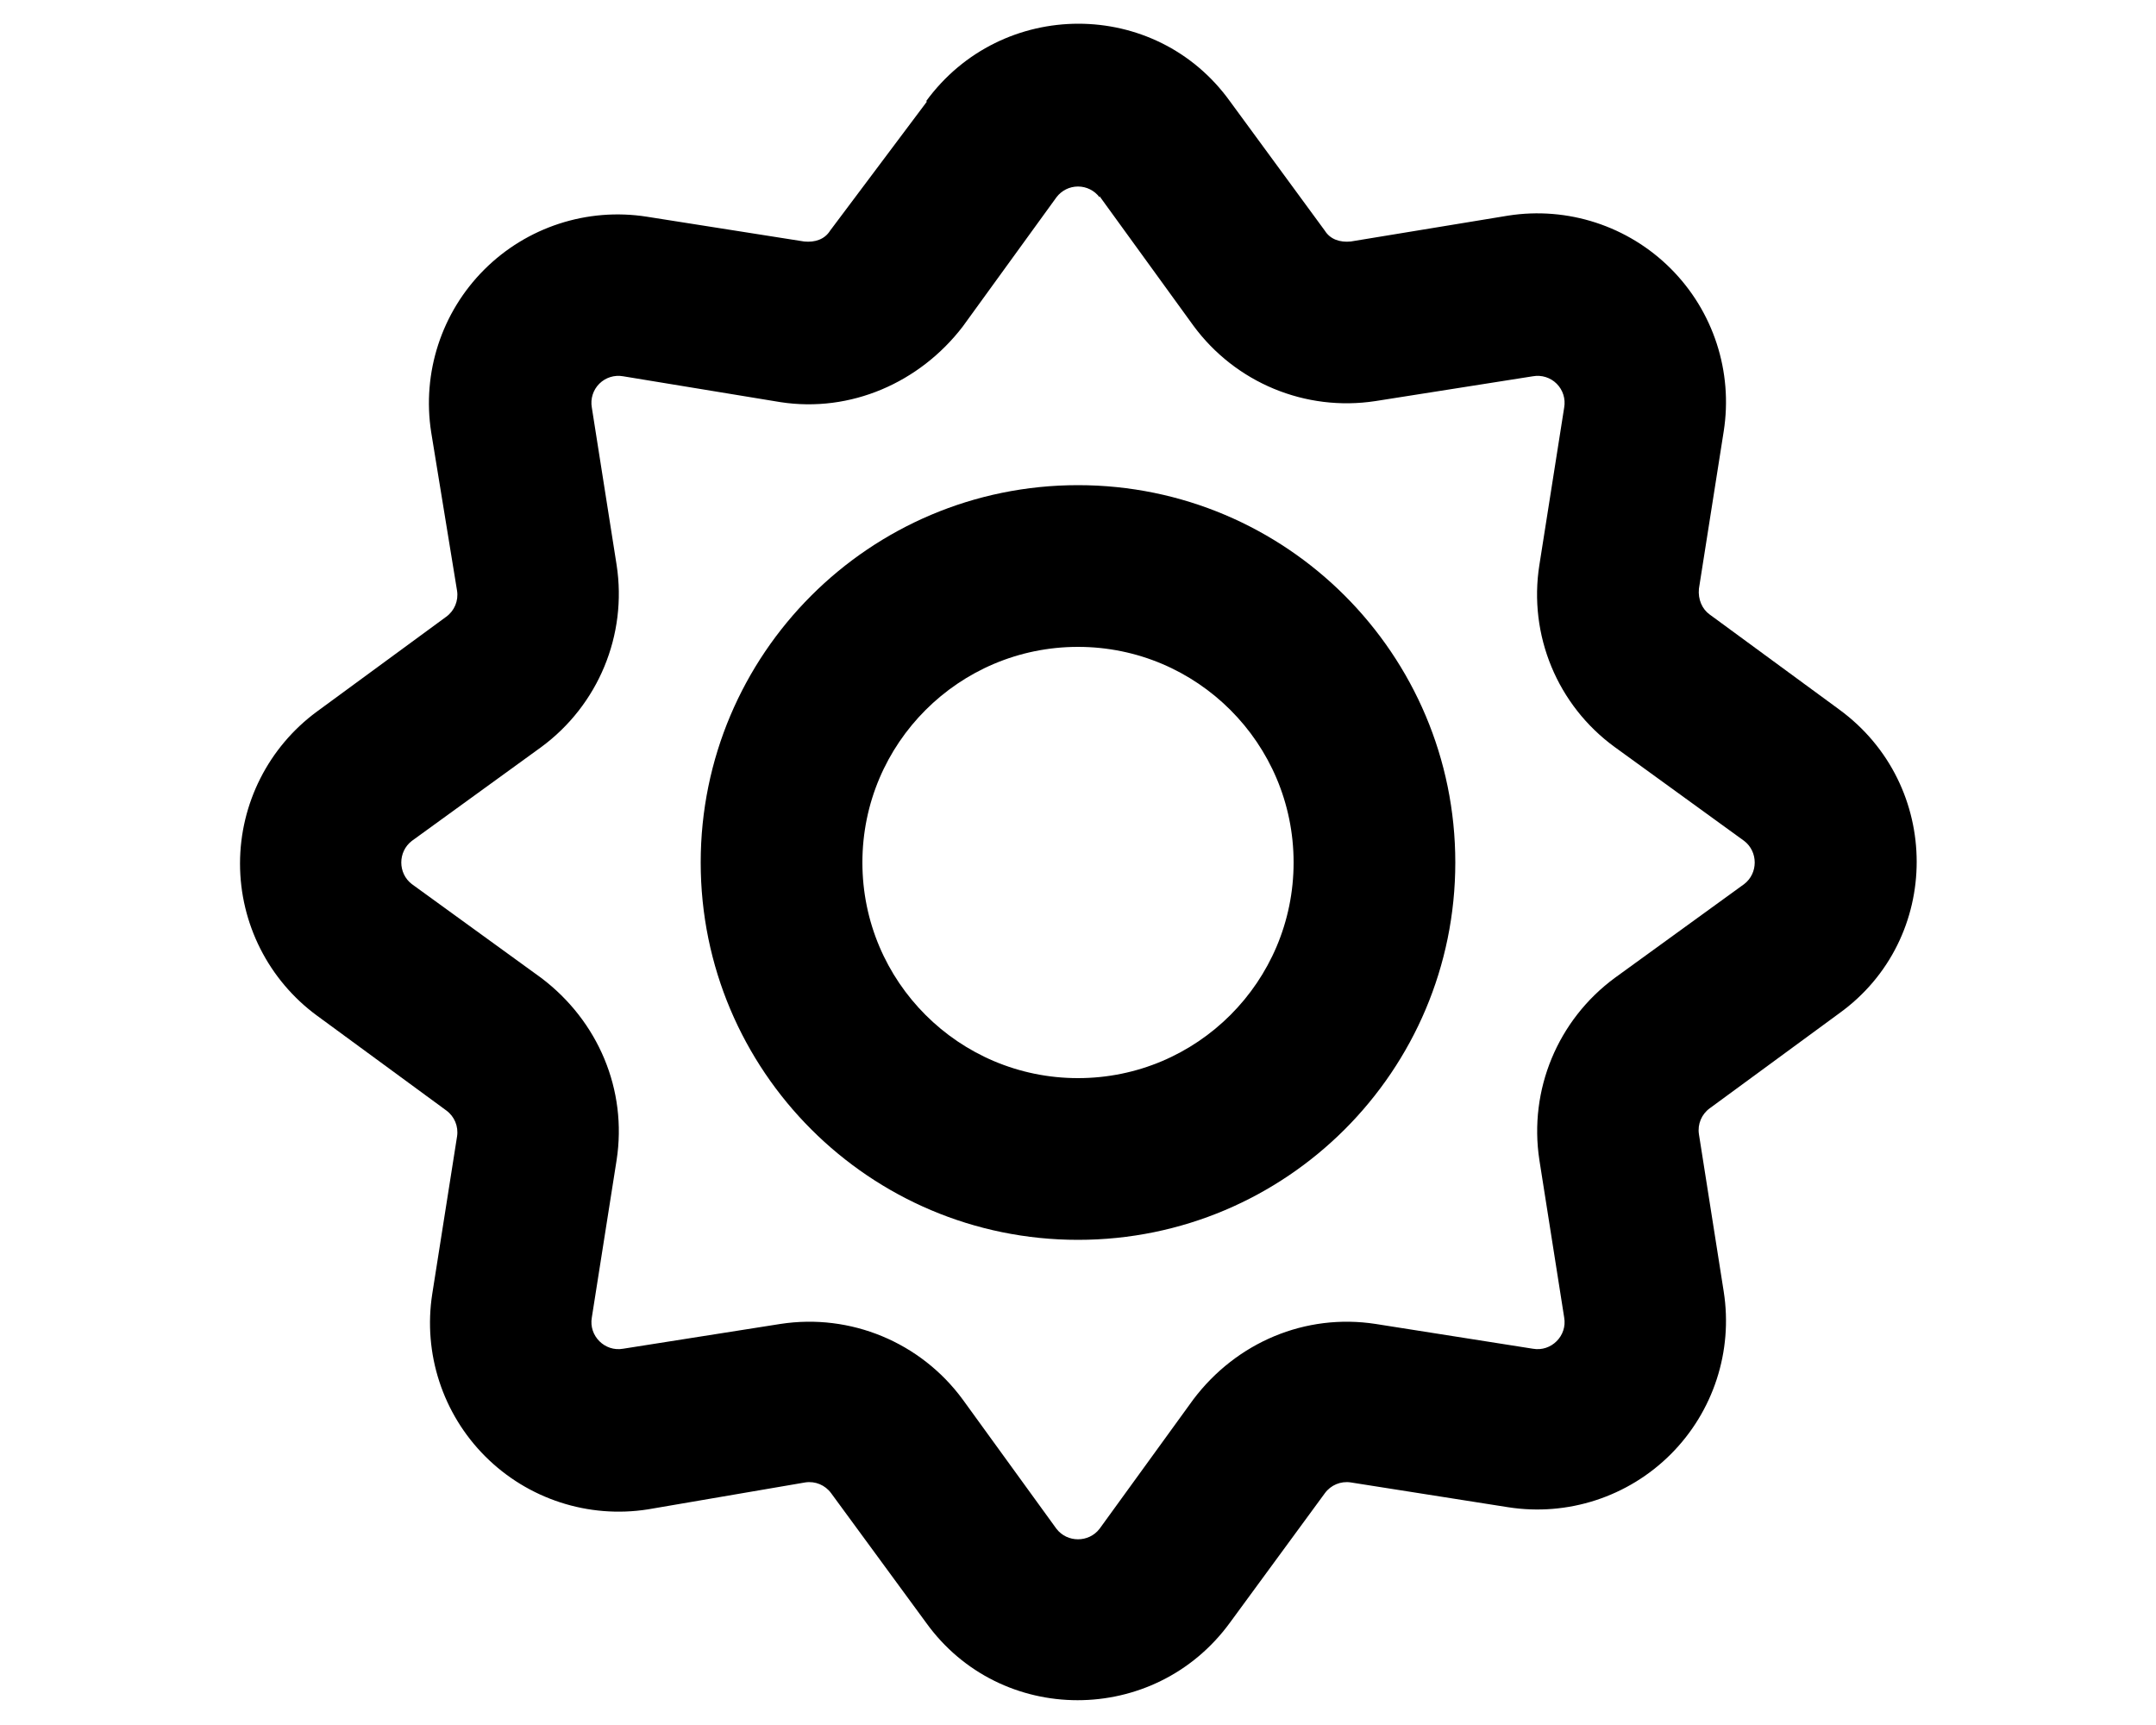
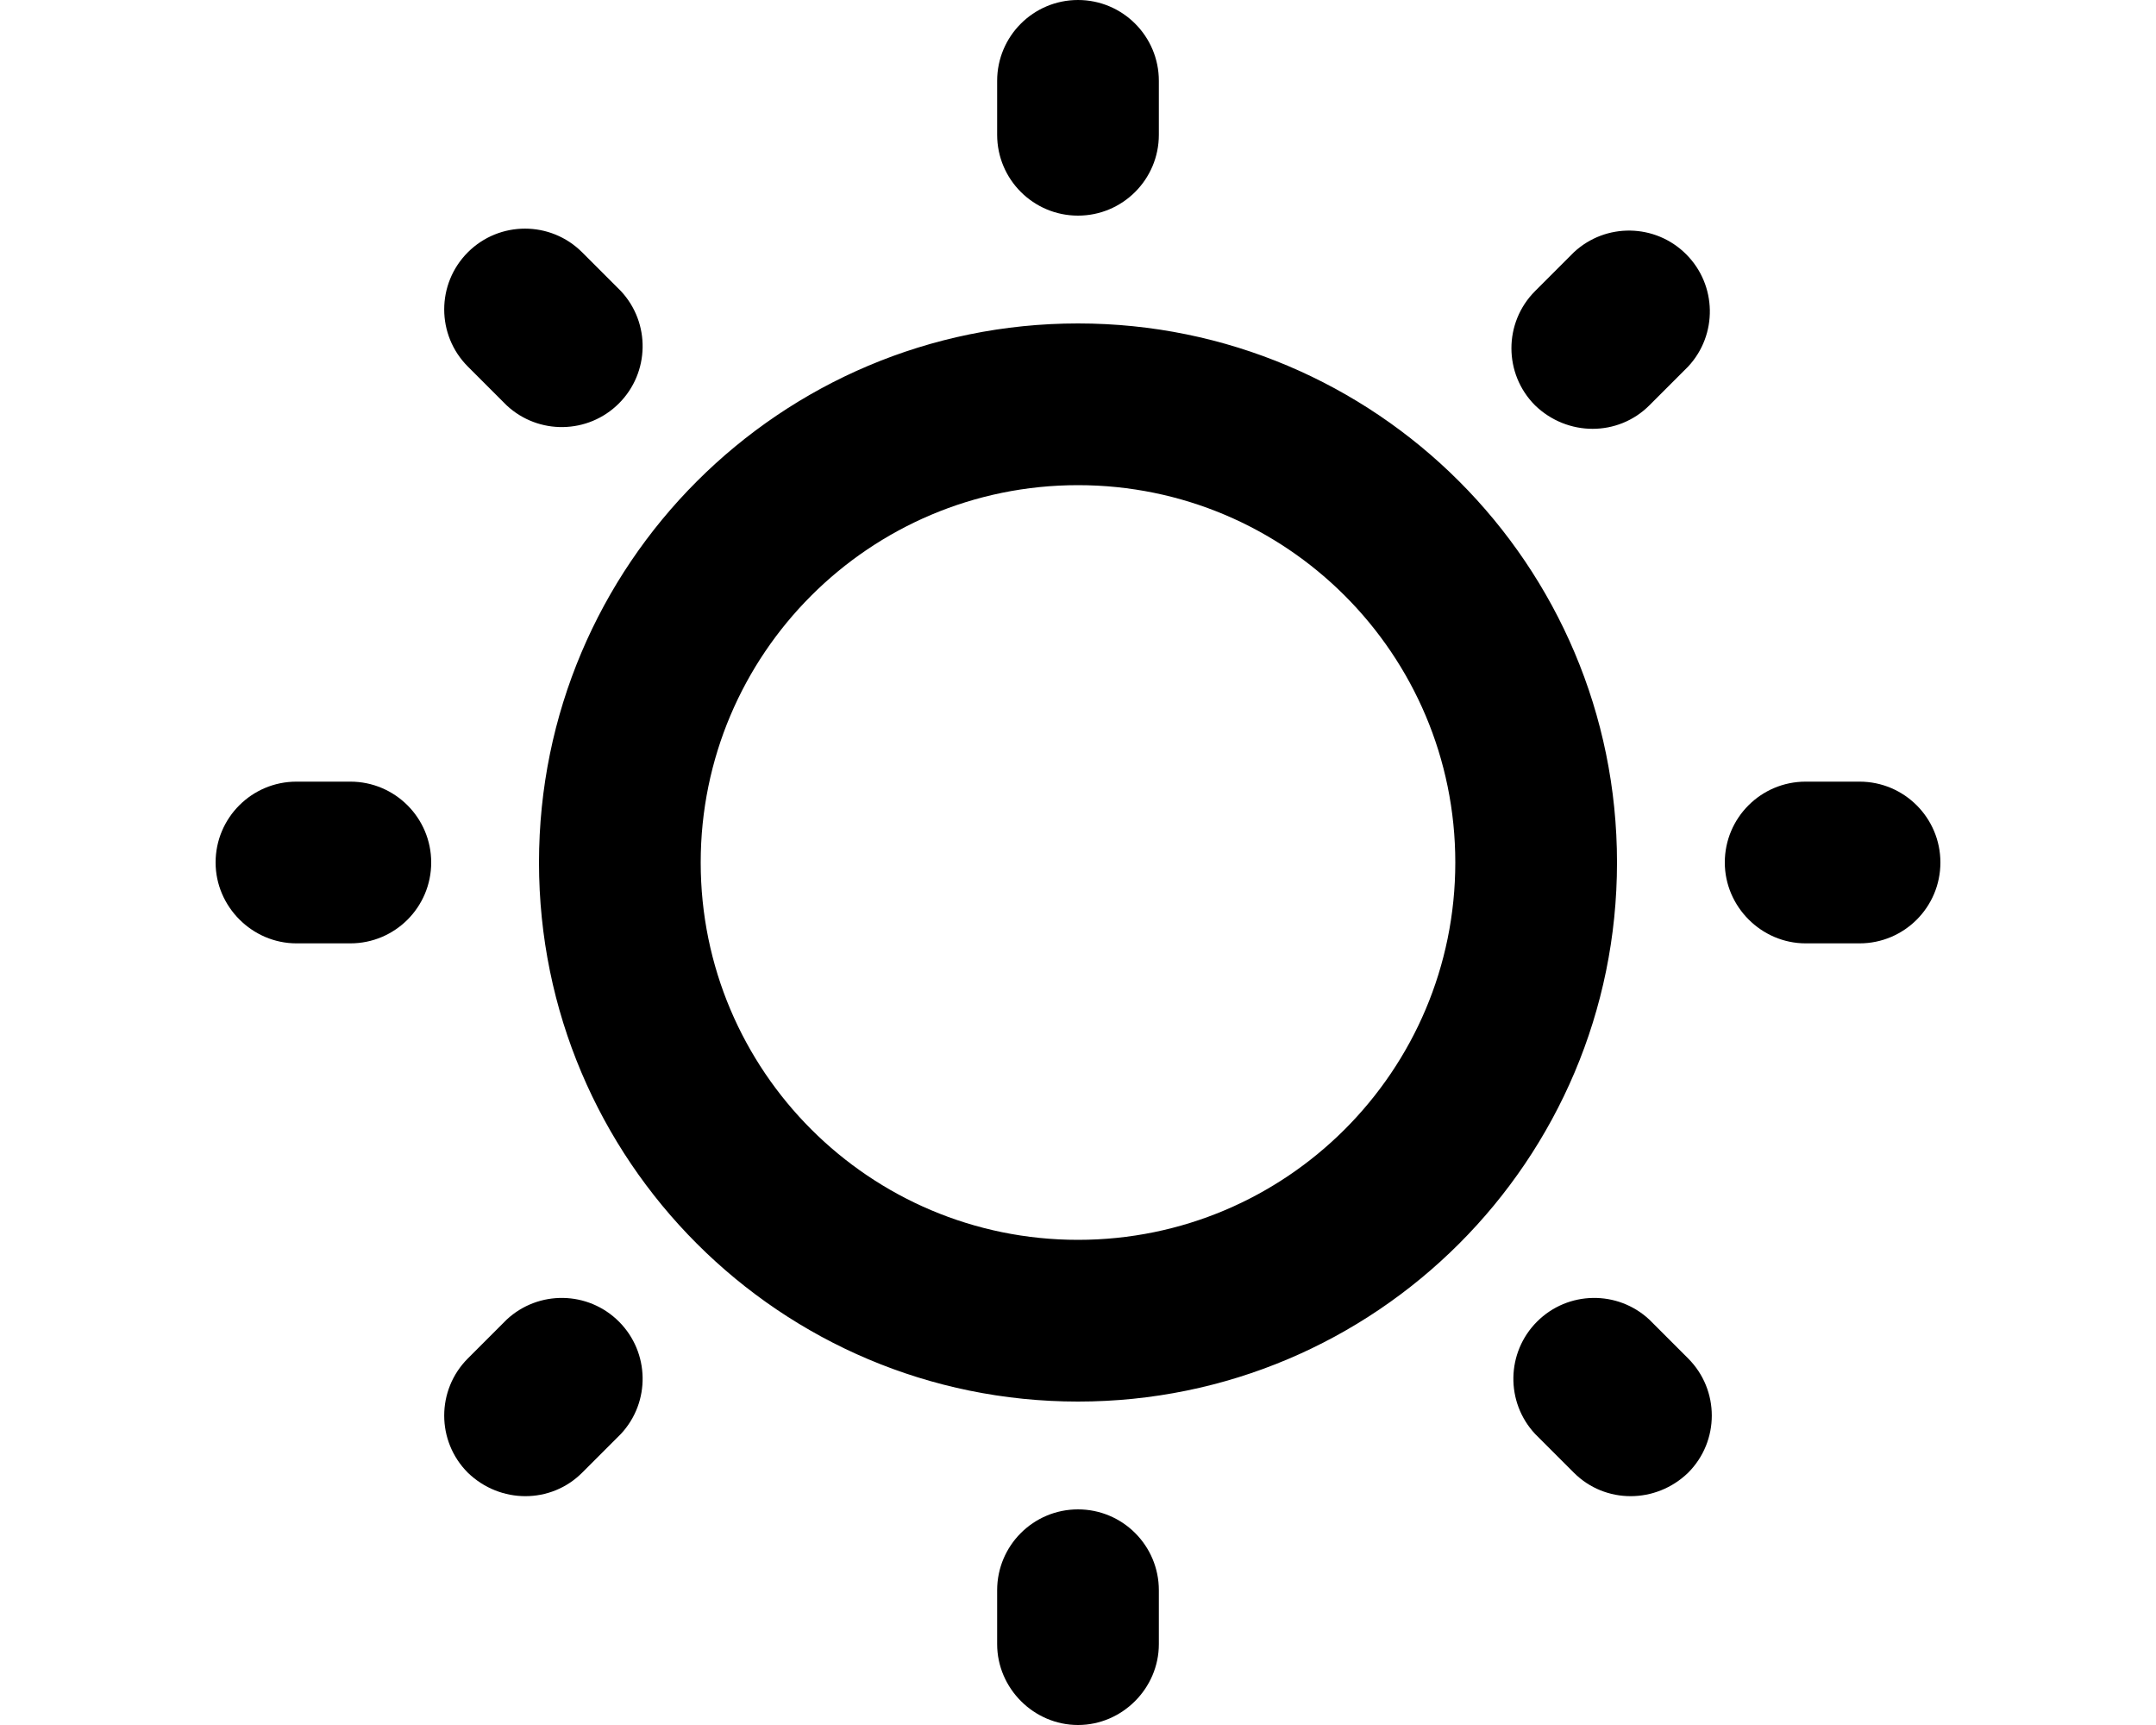
<svg xmlns="http://www.w3.org/2000/svg" viewBox="0 0 20 16" fill="currentColor">
-   <path fill-rule="evenodd" d="M13.5 8a3.5 3.5 0 1 1-7 0 3.5 3.5 0 0 1 7 0ZM12 8a2 2 0 1 0-4 0 2 2 0 0 0 4 0Z" />
-   <path fill-rule="evenodd" d="M8.59.94c.7-.96 2.13-.96 2.82 0l.88 1.2c.05.08.14.11.24.1L13.99 2a1.75 1.75 0 0 1 2 2l-.23 1.46c-.01.1.03.19.1.24l1.2.88c.96.7.96 2.13 0 2.82l-1.2.88a.25.25 0 0 0-.1.24l.23 1.46a1.75 1.75 0 0 1-2 2l-1.46-.23a.25.25 0 0 0-.24.1l-.88 1.2c-.7.96-2.13.96-2.82 0l-.88-1.2a.25.25 0 0 0-.24-.1L6.01 14a1.75 1.75 0 0 1-2-2l.23-1.46a.25.25 0 0 0-.1-.24l-1.2-.88a1.75 1.75 0 0 1 0-2.82l1.2-.88a.25.25 0 0 0 .1-.24L4 4.01a1.75 1.75 0 0 1 2-2l1.46.23c.1.01.19-.02.24-.1l.9-1.2Zm1.61.89a.25.25 0 0 0-.4 0l-.87 1.2c-.4.52-1.04.8-1.69.7l-1.46-.24a.25.25 0 0 0-.29.29l.23 1.46c.1.65-.17 1.3-.7 1.69l-1.2.87c-.13.1-.13.3 0 .4l1.2.87c.53.4.8 1.04.7 1.69l-.23 1.46c-.03.17.12.32.29.29l1.46-.23c.65-.1 1.3.17 1.69.7l.87 1.2c.1.13.3.13.4 0l.87-1.2c.4-.53 1.04-.8 1.69-.7l1.46.23c.17.03.32-.12.29-.29l-.23-1.46c-.1-.65.17-1.3.7-1.69l1.2-.87c.13-.1.13-.3 0-.4l-1.2-.87a1.75 1.75 0 0 1-.7-1.69l.23-1.46a.25.25 0 0 0-.29-.29l-1.46.23c-.65.1-1.3-.17-1.69-.7l-.87-1.2Z" />
+   <path fill-rule="evenodd" d="M10 0a.75.75 0 0 0-.75.75v.5a.75.75 0 0 0 1.5 0v-.5A.75.75 0 0 0 10 0ZM2 8c0 .41.34.75.75.75h.5a.75.75 0 0 0 0-1.5h-.5A.75.75 0 0 0 2 8Zm14 0c0 .41.34.75.75.75h.5a.75.75 0 0 0 0-1.5h-.5A.75.75 0 0 0 16 8Zm-6 8c.41 0 .75-.34.75-.75v-.5a.75.75 0 0 0-1.5 0v.5c0 .41.34.75.75.75ZM4.34 2.34a.75.75 0 0 0 0 1.06l.36.36A.75.75 0 0 0 5.76 2.7l-.36-.36a.75.75 0 0 0-1.06 0Zm0 11.32c.3.29.77.29 1.06 0l.36-.36a.75.75 0 0 0-1.06-1.06l-.36.36a.75.75 0 0 0 0 1.06Zm9.9-9.9c.3.29.77.29 1.06 0l.36-.36a.75.75 0 0 0-1.06-1.06l-.36.36a.75.75 0 0 0 0 1.06Zm1.42 9.9a.75.75 0 0 0 0-1.06l-.36-.36a.75.75 0 0 0-1.06 1.06l.36.36c.29.29.76.29 1.06 0ZM10 11.5a3.5 3.5 0 1 1 0-7 3.5 3.5 0 0 1 0 7Zm0 1.5a5 5 0 1 0 0-10 5 5 0 0 0 0 10Z" />
</svg>
